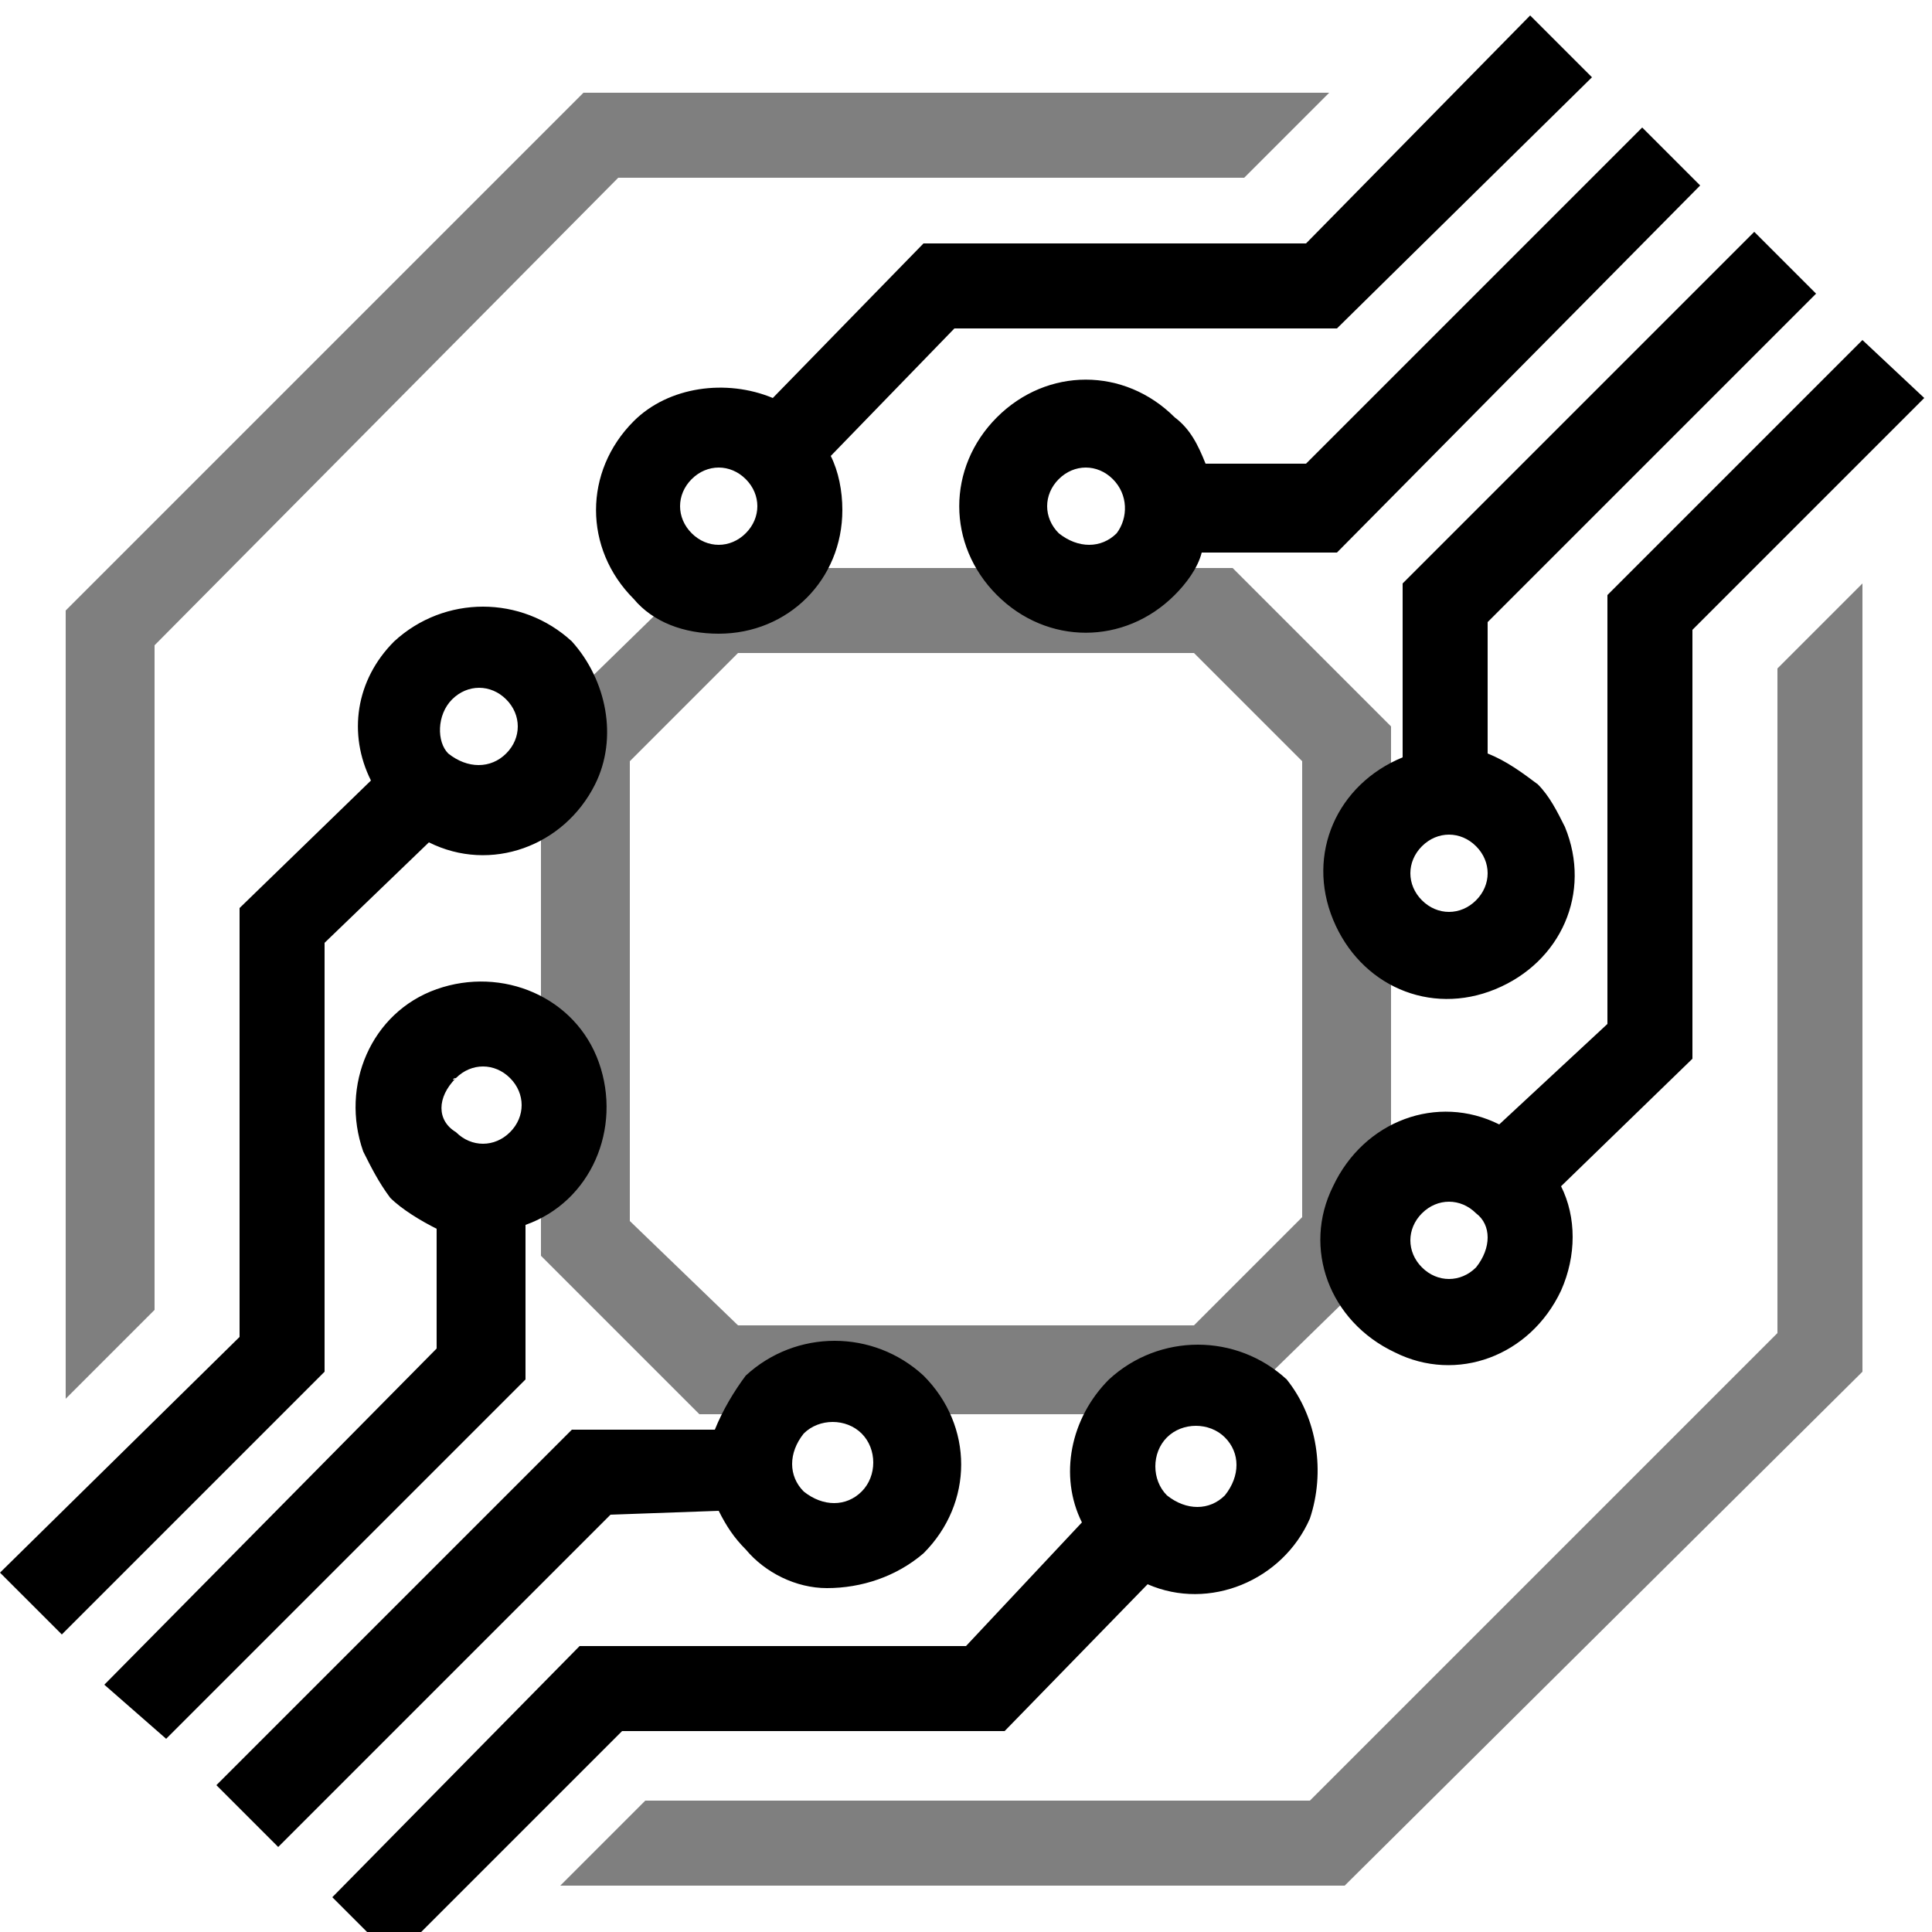
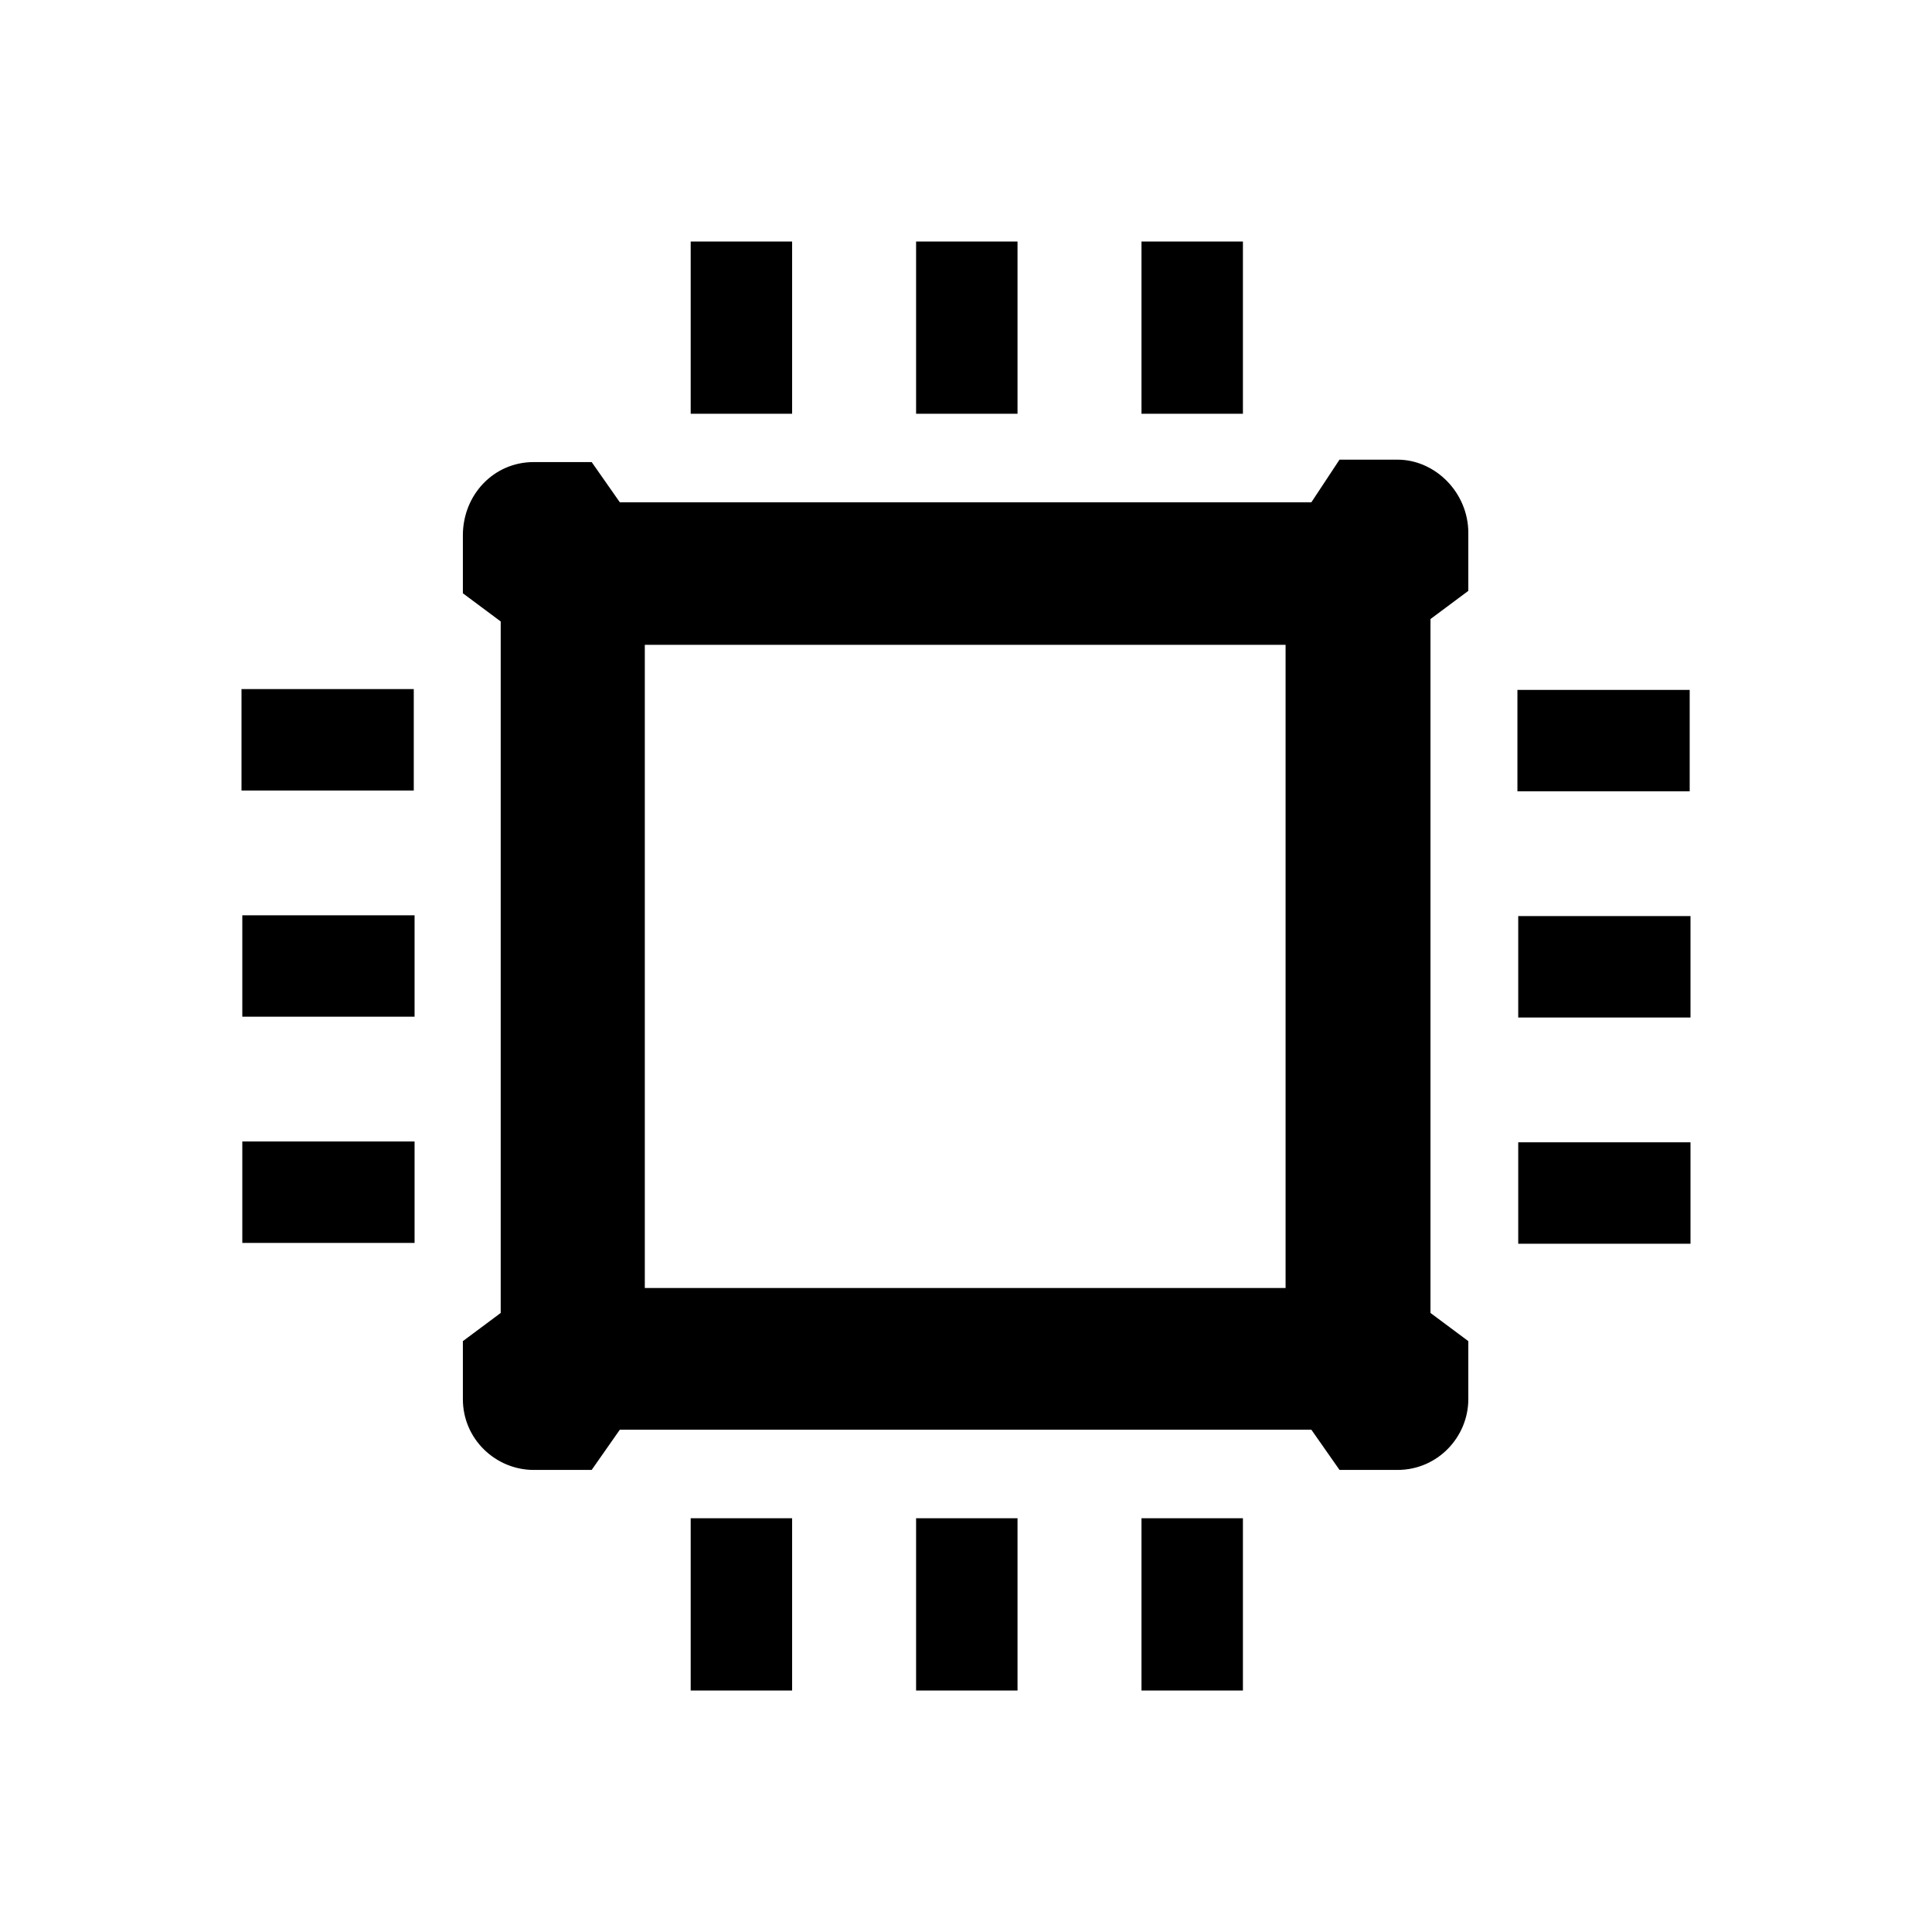
- <svg xmlns="http://www.w3.org/2000/svg" xml:space="preserve" style="enable-background:new 0 0 50 50" viewBox="0 0 50 50">
-   <path d="M34.8 48.8H14.5l2.2-2.2h17.2L46 34.5V17.3l2.2-2.2v20.4L34.8 48.8zM4 16.7 16 4.6h16.2l2.2-2.2H15.1L1.7 15.8v20.4L4 33.9V16.7zm32 15.8V18.8l-4.1-4.1H18.2L14 18.8v13.7l4.1 4.1h13.7l4.2-4.1zm-19.7-.9V19.7l2.8-2.8h11.8l2.8 2.8v11.8l-2.8 2.8H19.1l-2.8-2.7z" style="opacity:.5;enable-background:new" />
-   <path d="M13.6 31.7c1.7-.6 2.5-2.5 1.9-4.2-.6-1.7-2.5-2.5-4.2-1.9-1.7.6-2.5 2.5-1.9 4.2.2.4.4.8.7 1.2.3.3.8.6 1.2.8v3.1l-8.6 8.7L4.3 45l9.3-9.3v-4zm-1.8-3.8c.4-.4 1-.4 1.4 0 .4.4.4 1 0 1.4-.4.4-1 .4-1.4 0-.5-.3-.5-.9 0-1.4-.1.1-.1 0 0 0zm-3.4-3.5 2.7-2.6c1.6.8 3.5.1 4.3-1.5.6-1.2.3-2.7-.6-3.7-1.3-1.2-3.3-1.2-4.6 0-1 1-1.2 2.4-.6 3.6l-3.4 3.3v11.1L0 40.7l1.6 1.6 6.8-6.8V24.4zm3.3-6.3c.4-.4 1-.4 1.4 0 .4.4.4 1 0 1.4-.4.4-1 .4-1.5 0-.3-.3-.3-1 .1-1.4zm6.9 21c.2.4.4.7.7 1 .5.6 1.3 1 2.1 1 .9 0 1.8-.3 2.5-.9 1.3-1.3 1.3-3.3 0-4.6-1.3-1.2-3.3-1.2-4.6 0-.3.4-.6.9-.8 1.4h-3.7l-9.2 9.2 1.6 1.6 8.6-8.6 2.8-.1zm2.2-2c.4-.4 1.1-.4 1.5 0s.4 1.1 0 1.5c-.4.4-1 .4-1.5 0-.4-.4-.4-1 0-1.5 0 .1 0 .1 0 0zm15.5-17.5c-1.7.7-2.5 2.5-1.8 4.2.7 1.7 2.5 2.5 4.2 1.8 1.7-.7 2.5-2.5 1.8-4.2-.2-.4-.4-.8-.7-1.1-.4-.3-.8-.6-1.3-.8v-3.4L47 7.6 45.4 6l-9.1 9.1v4.5zm1.9 3.7c-.4.4-1 .4-1.4 0-.4-.4-.4-1 0-1.4.4-.4 1-.4 1.4 0 .4.4.4 1 0 1.4zm10-14.5-6.6 6.6v11.1l-2.8 2.6c-1.6-.8-3.5-.1-4.3 1.6-.8 1.6-.1 3.5 1.6 4.3 1.6.8 3.5.1 4.3-1.6.4-.9.4-1.9 0-2.7l3.4-3.3V16.3l6-6-1.6-1.5zm-10 24c-.4.4-1 .4-1.4 0-.4-.4-.4-1 0-1.4.4-.4 1-.4 1.4 0 .4.3.4.9 0 1.4-.1-.1-.1-.1 0 0zm-7-20.8c-.2-.5-.4-.9-.8-1.2-1.3-1.3-3.3-1.3-4.6 0-1.3 1.3-1.3 3.3 0 4.6 1.3 1.3 3.3 1.3 4.6 0 .3-.3.6-.7.7-1.1h3.5L44 4.8l-1.5-1.5-8.7 8.7h-2.6zm-2.3 1.8c-.4.4-1 .4-1.5 0-.4-.4-.4-1 0-1.4s1-.4 1.4 0c.4.4.4 1 .1 1.4zm4.4 21.9c-1.3-1.2-3.3-1.2-4.6 0-1 1-1.3 2.5-.7 3.7l-3 3.2H15l-6.4 6.5 1.6 1.6 5.9-5.9H26l3.7-3.8c1.6.7 3.5-.1 4.2-1.7.4-1.2.2-2.6-.6-3.6zm-1.6 3c-.4.4-1 .4-1.5 0-.4-.4-.4-1.1 0-1.5s1.1-.4 1.5 0c.4.4.4 1 0 1.5.1-.1 0 0 0 0zM18.6 16.4c1.8 0 3.2-1.4 3.2-3.2 0-.5-.1-1-.3-1.4l3.2-3.3h9.9L41.2 2 39.6.4l-5.8 5.9h-9.9l-3.9 4c-1.2-.5-2.7-.3-3.6.6-1.3 1.3-1.3 3.3 0 4.6.5.6 1.3.9 2.2.9zm-.7-4c.4-.4 1-.4 1.4 0 .4.4.4 1 0 1.4s-1 .4-1.4 0c-.4-.4-.4-1 0-1.4z" />
+ <svg xmlns="http://www.w3.org/2000/svg" viewBox="0 0 24 24">
+   <path d="M18.24 7.34v-.72c0-.5-.41-.91-.88-.91h-.72l-.35.53H7.7l-.35-.5h-.72c-.5 0-.88.41-.88.91v.72l.47.35v8.59l-.47.35v.72c0 .5.41.88.88.88h.72l.35-.5h8.59l.35.5h.72c.5 0 .88-.41.88-.88v-.72l-.47-.35V7.69l.47-.35ZM15.97 16H8.01V8.01h7.96V16ZM3.01 11.37h2.14v1.26H3.01zM3 8.56h2.14v1.26H3zm.01 5.62h2.14v1.26H3.01zm15.85-2.8H21v1.26h-2.14zm-.01-2.81h2.14v1.26h-2.14zm.01 5.62H21v1.26h-2.14zM11.38 3h1.26v2.14h-1.26zm-2.8 0h1.26v2.14H8.58zm5.6 0h1.26v2.14h-1.26zm-2.8 15.86h1.26V21h-1.26zm-2.8 0h1.26V21H8.58zm5.6 0h1.26V21h-1.26z" style="fill:#000;stroke-width:0" />
</svg>
